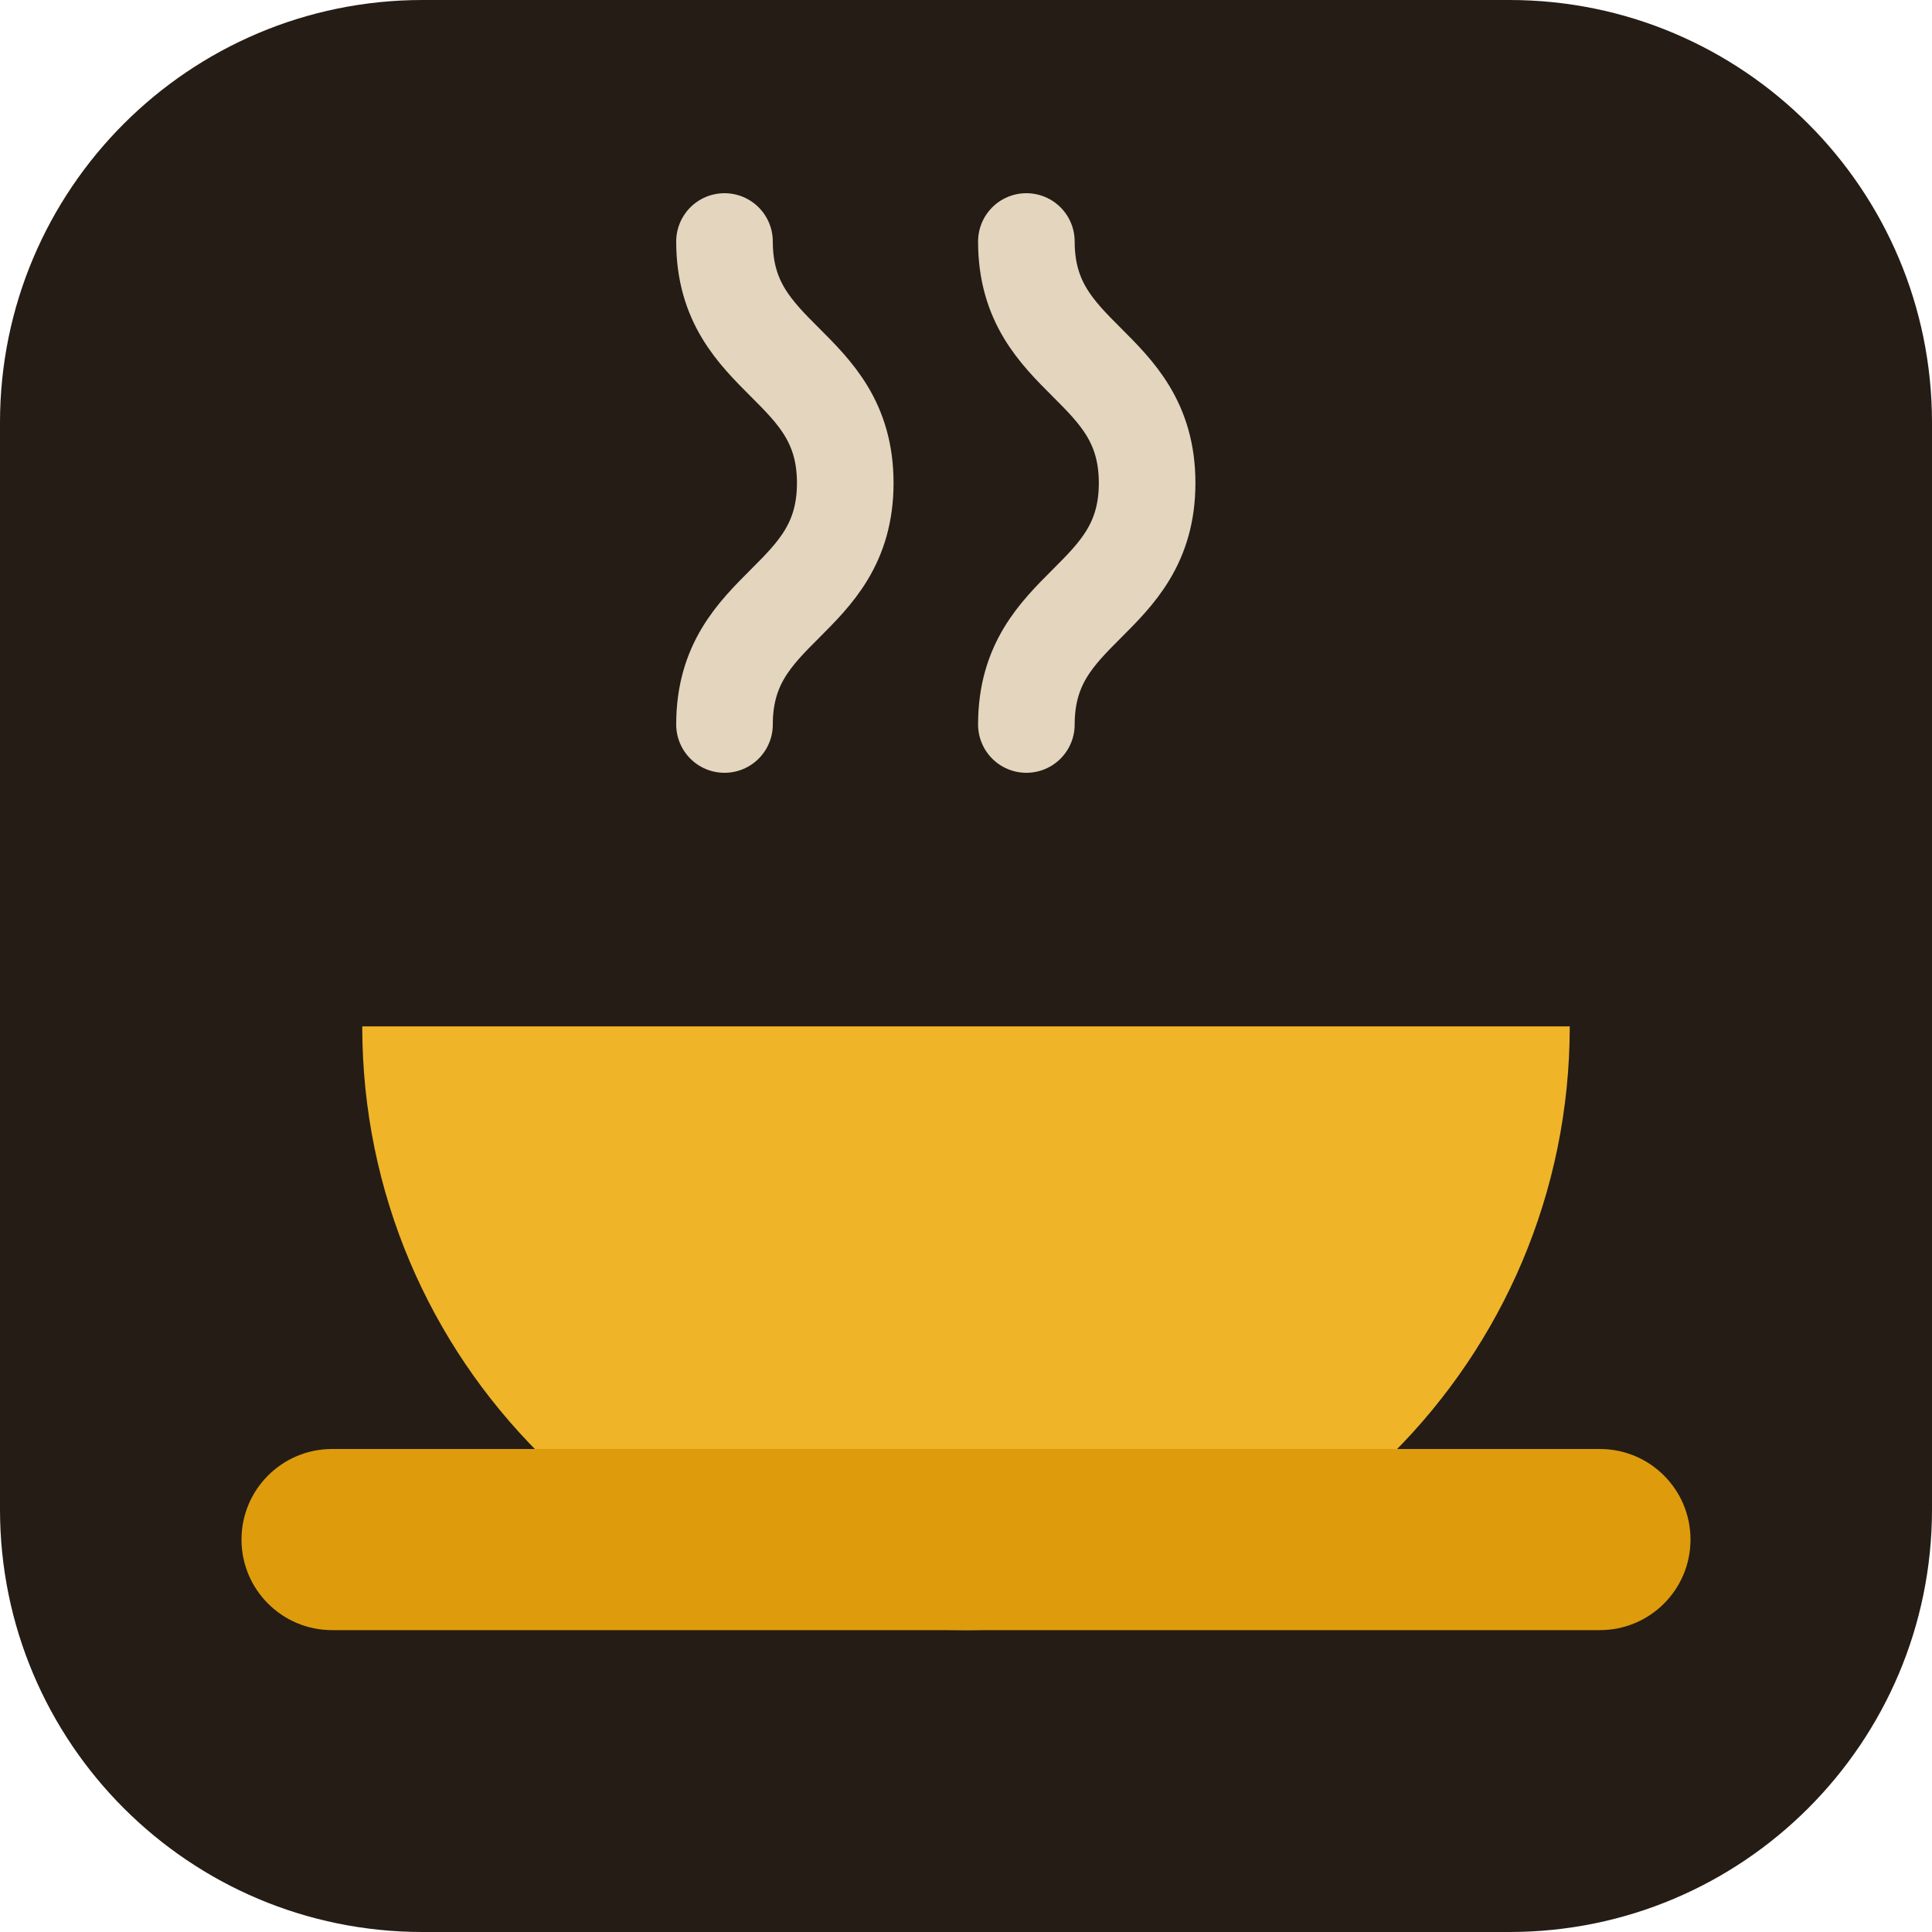
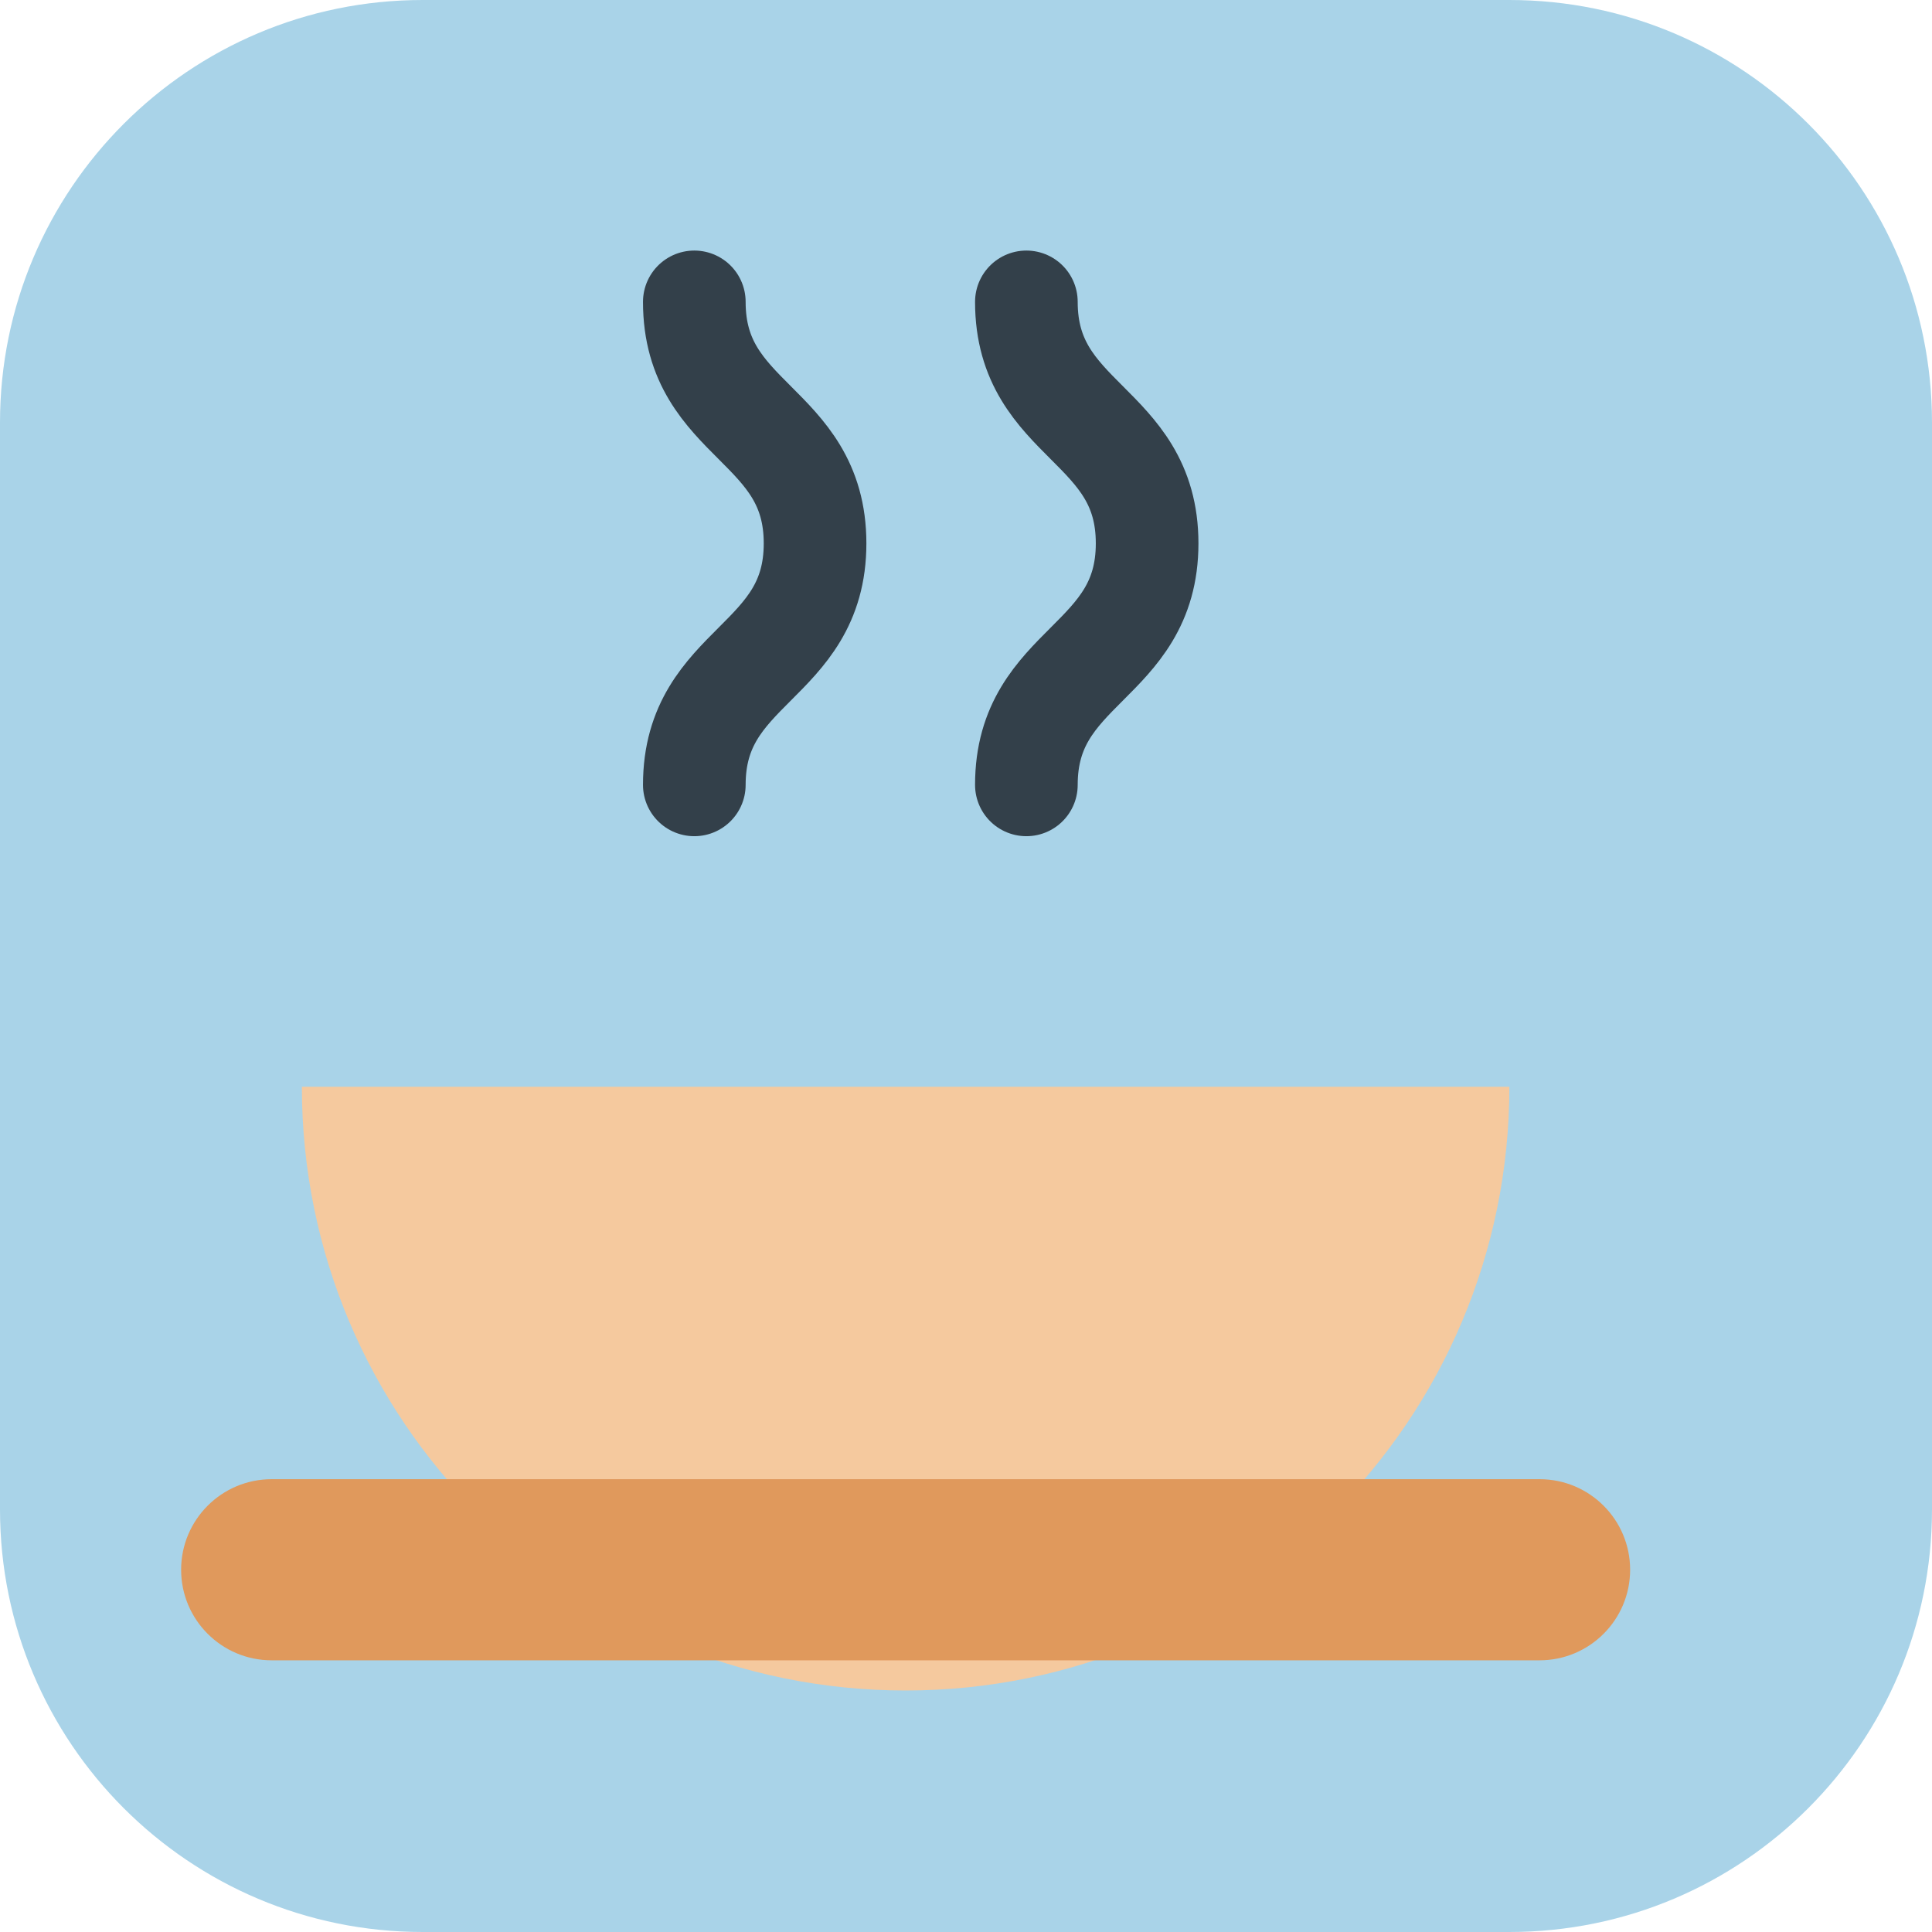
<svg xmlns="http://www.w3.org/2000/svg" viewBox="0 0 32 32">
-   <rect width="32" height="32" rx="7" fill="#241c15" />
-   <path d="M6 17h20a10 10 0 0 1-20 0z" fill="#f0b429" />
-   <rect x="4" y="24" width="24" height="3" rx="1.5" fill="#de9b0c" />
-   <path d="M12 12c0-2 2-2 2-4s-2-2-2-4" stroke="#e3d5be" stroke-width="1.6" stroke-linecap="round" fill="none" />
-   <path d="M17 12c0-2 2-2 2-4s-2-2-2-4" stroke="#e3d5be" stroke-width="1.6" stroke-linecap="round" fill="none" />
+   <rect width="32" height="32" rx="7" fill="#a9d3e8" />
+   <path d="M5 18h20a10 10 0 0 1-20 0z" fill="#f5c99e" />
+   <rect x="3" y="24.5" width="24" height="3" rx="1.5" fill="#e0995c" />
+   <path d="M11.5 13c0-2 2-2 2-4s-2-2-2-4" stroke="#33404a" stroke-width="1.7" stroke-linecap="round" fill="none" />
+   <path d="M17 13c0-2 2-2 2-4s-2-2-2-4" stroke="#33404a" stroke-width="1.7" stroke-linecap="round" fill="none" />
</svg>
